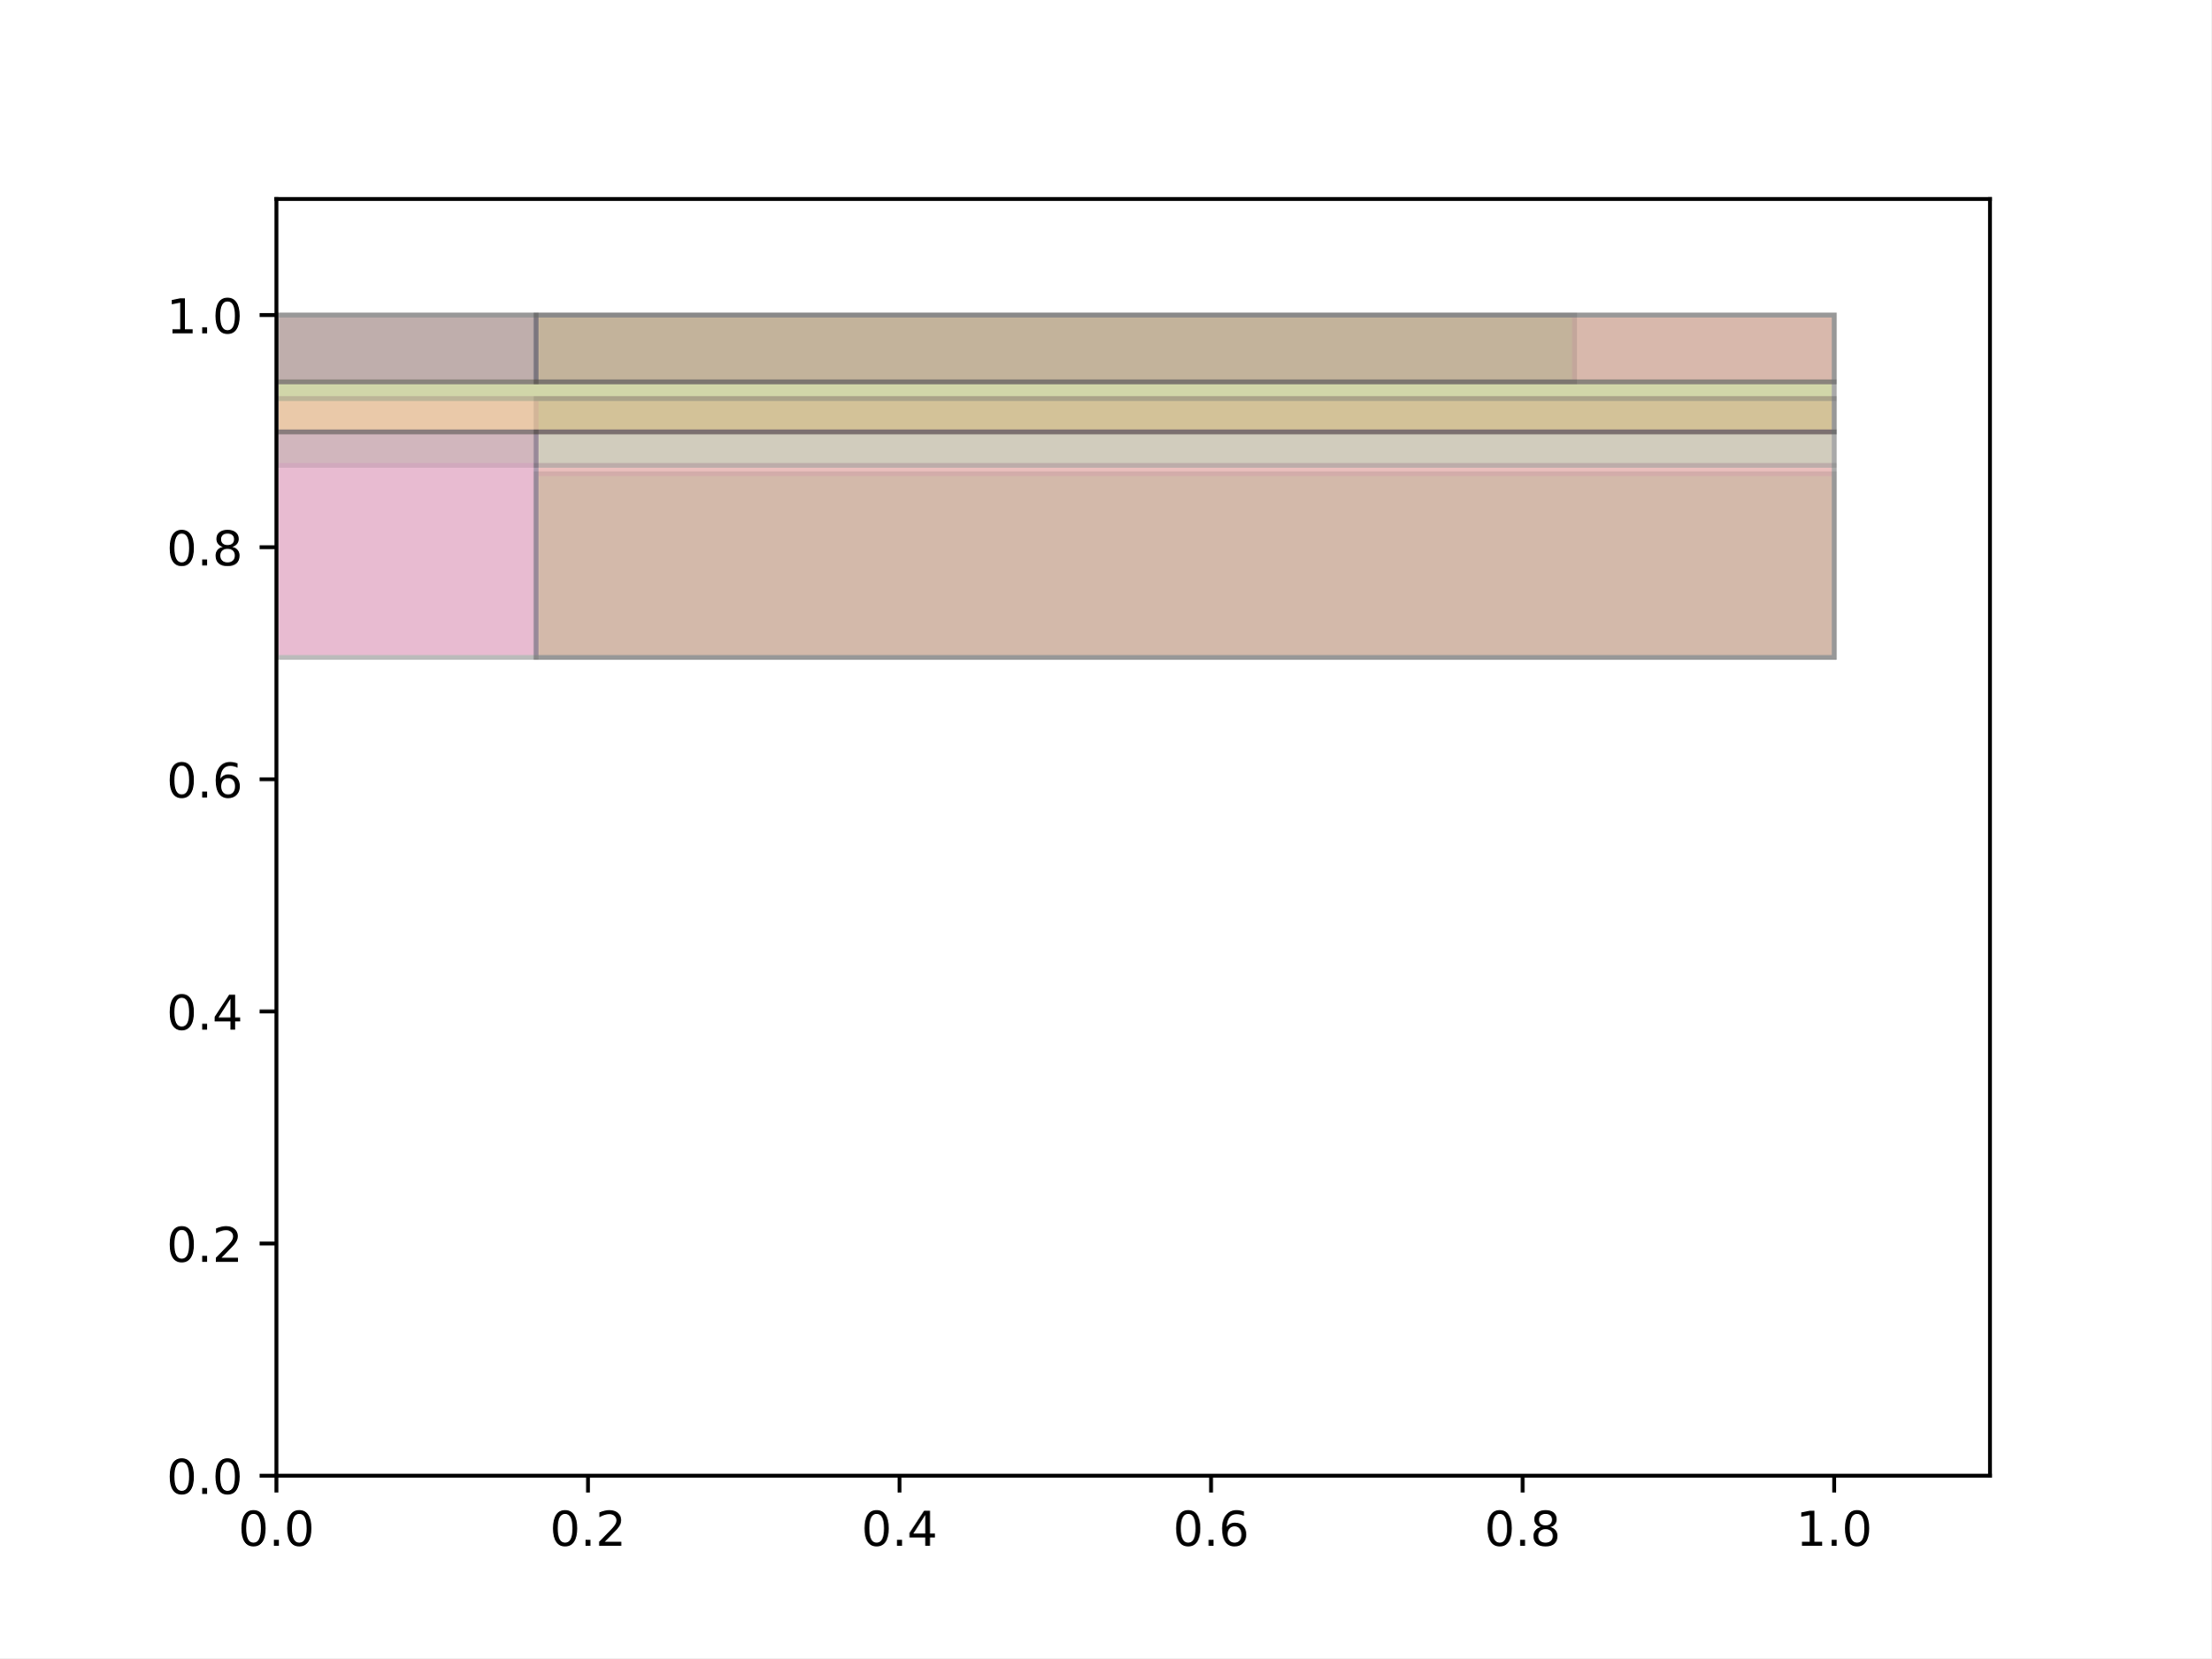
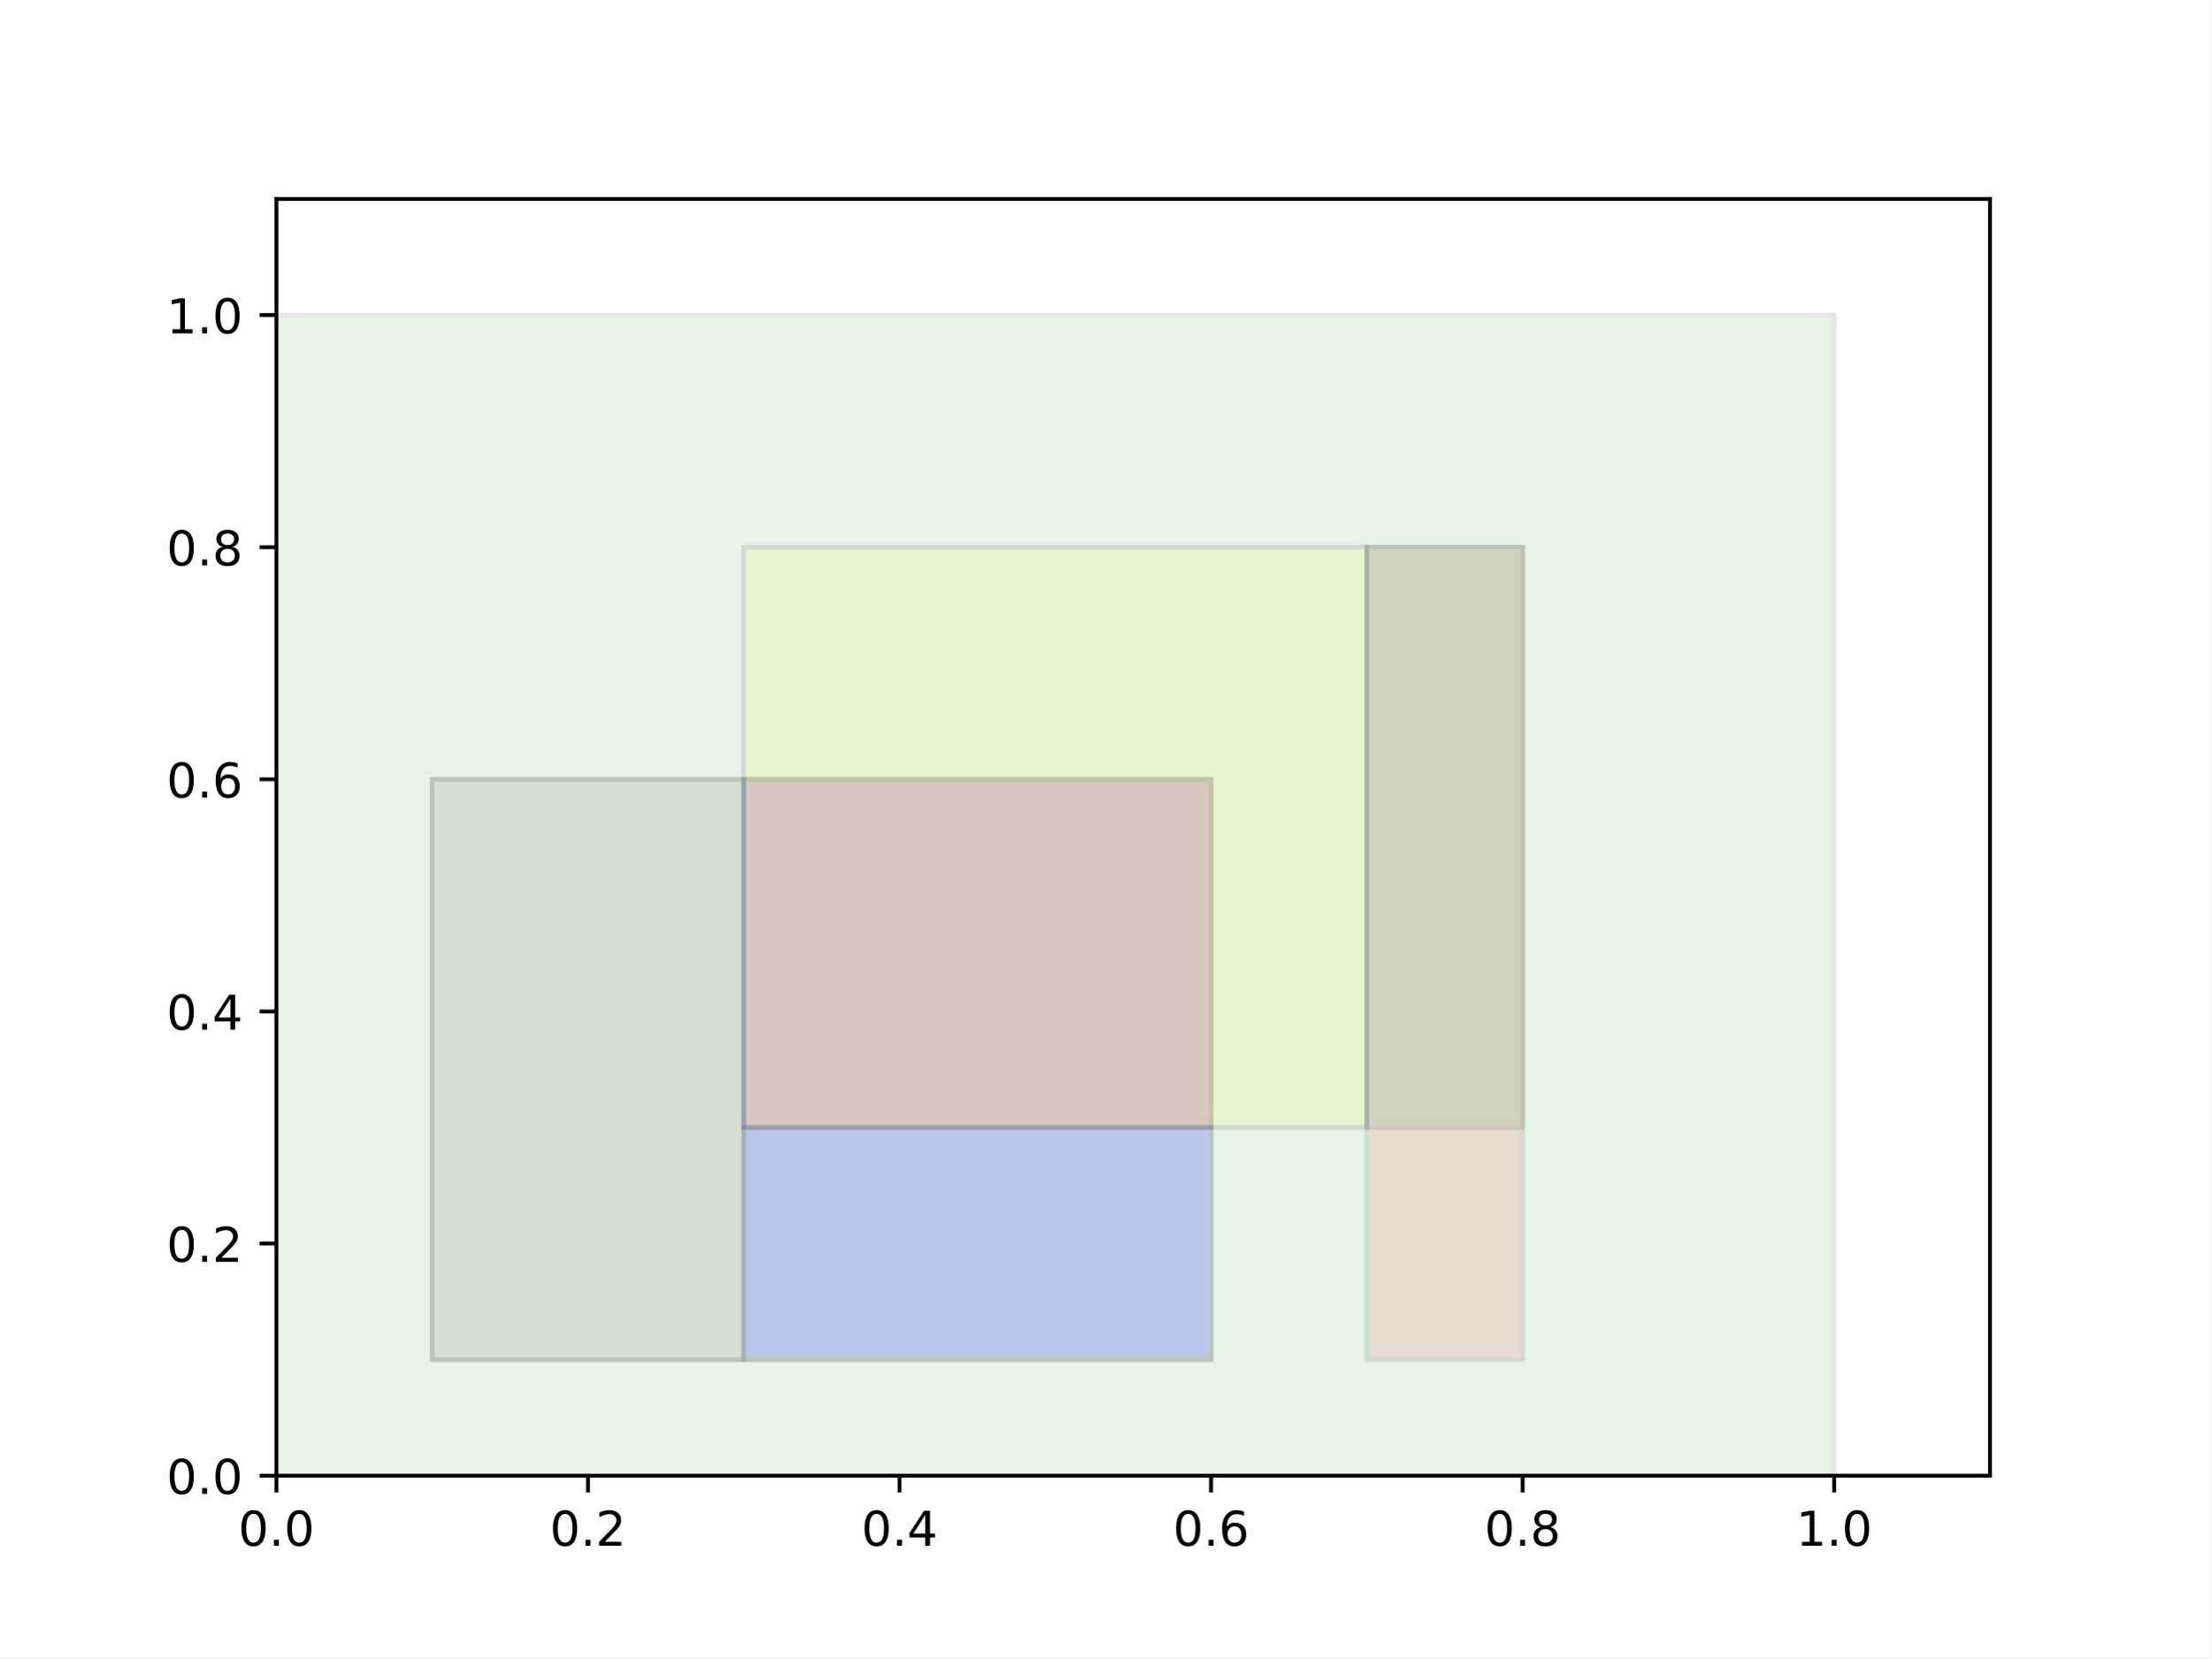
<svg xmlns="http://www.w3.org/2000/svg" xmlns:xlink="http://www.w3.org/1999/xlink" width="460.8pt" height="345.6pt" viewBox="0 0 460.8 345.6" version="1.1">
  <defs>
    <style type="text/css">*{stroke-linejoin: round; stroke-linecap: butt}</style>
  </defs>
  <g id="figure_1">
    <g id="patch_1">
      <path d="M 0 345.6  L 460.8 345.6  L 460.8 0  L 0 0  z " style="fill: #ffffff" />
    </g>
    <g id="axes_1">
      <g id="patch_2">
        <path d="M 57.6 307.584  L 414.72 307.584  L 414.72 41.472  L 57.6 41.472  z " style="fill: #ffffff" />
      </g>
      <g id="patch_3">
-         <path d="M 57.6 137.022  L 382.255 137.022  L 382.255 65.664  L 57.6 65.664  z " clip-path="url(#p609e731d31)" style="fill: #ff0000; opacity: 0.1; stroke: #000000; stroke-linejoin: miter" />
+         <path d="M 57.6 307.584  L 382.255 307.584  L 382.255 65.664  L 57.6 65.664  z " clip-path="url(#pcd8d1c069f)" style="fill: #008000; opacity: 0.1; stroke: #000000; stroke-linejoin: miter" />
      </g>
      <g id="patch_4">
-         <path d="M 57.6 90.03  L 382.255 90.03  L 382.255 65.664  L 57.6 65.664  z " clip-path="url(#p609e731d31)" style="fill: #008000; opacity: 0.1; stroke: #000000; stroke-linejoin: miter" />
+         <path d="M 154.996 283.392  L 252.393 283.392  L 252.393 235.008  L 154.996 235.008  z " clip-path="url(#pcd8d1c069f)" style="fill: #0000ff; opacity: 0.1; stroke: #000000; stroke-linejoin: miter" />
      </g>
      <g id="patch_5">
-         <path d="M 57.6 79.587  L 382.255 79.587  L 382.255 65.664  L 57.6 65.664  z " clip-path="url(#p609e731d31)" style="fill: #0000ff; opacity: 0.1; stroke: #000000; stroke-linejoin: miter" />
+         <path d="M 154.996 235.008  L 284.858 235.008  L 284.858 114.048  L 154.996 114.048  z " clip-path="url(#pcd8d1c069f)" style="fill: #ffff00; opacity: 0.1; stroke: #000000; stroke-linejoin: miter" />
      </g>
      <g id="patch_6">
-         <path d="M 111.709 79.587  L 382.255 79.587  L 382.255 65.664  L 111.709 65.664  z " clip-path="url(#p609e731d31)" style="fill: #ffff00; opacity: 0.1; stroke: #000000; stroke-linejoin: miter" />
+         <path d="M 284.858 283.392  L 317.324 283.392  L 317.324 114.048  L 284.858 114.048  z " clip-path="url(#pcd8d1c069f)" style="fill: #ff0000; opacity: 0.1; stroke: #000000; stroke-linejoin: miter" />
      </g>
      <g id="patch_7">
-         <path d="M 111.709 79.587  L 382.255 79.587  L 382.255 65.664  L 111.709 65.664  z " clip-path="url(#p609e731d31)" style="fill: #ff0000; opacity: 0.1; stroke: #000000; stroke-linejoin: miter" />
+         <path d="M 284.858 235.008  L 317.324 235.008  L 317.324 114.048  L 284.858 114.048  z " clip-path="url(#pcd8d1c069f)" style="fill: #008000; opacity: 0.1; stroke: #000000; stroke-linejoin: miter" />
      </g>
      <g id="patch_8">
-         <path d="M 111.709 79.587  L 328.145 79.587  L 328.145 65.664  L 111.709 65.664  z " clip-path="url(#p609e731d31)" style="fill: #008000; opacity: 0.1; stroke: #000000; stroke-linejoin: miter" />
+         <path d="M 90.065 283.392  L 252.393 283.392  L 252.393 162.432  L 90.065 162.432  z " clip-path="url(#pcd8d1c069f)" style="fill: #0000ff; opacity: 0.1; stroke: #000000; stroke-linejoin: miter" />
      </g>
      <g id="patch_9">
-         <path d="M 57.6 79.587  L 111.709 79.587  L 111.709 65.664  L 57.6 65.664  z " clip-path="url(#p609e731d31)" style="fill: #ff0000; opacity: 0.1; stroke: #000000; stroke-linejoin: miter" />
+         <path d="M 90.065 283.392  L 154.996 283.392  L 154.996 162.432  L 90.065 162.432  z " clip-path="url(#pcd8d1c069f)" style="fill: #ffff00; opacity: 0.1; stroke: #000000; stroke-linejoin: miter" />
      </g>
      <g id="patch_10">
-         <path d="M 57.6 79.587  L 111.709 79.587  L 111.709 65.664  L 57.6 65.664  z " clip-path="url(#p609e731d31)" style="fill: #008000; opacity: 0.1; stroke: #000000; stroke-linejoin: miter" />
-       </g>
-       <g id="patch_11">
-         <path d="M 57.6 90.03  L 382.255 90.03  L 382.255 79.587  L 57.6 79.587  z " clip-path="url(#p609e731d31)" style="fill: #ffff00; opacity: 0.1; stroke: #000000; stroke-linejoin: miter" />
-       </g>
-       <g id="patch_12">
-         <path d="M 57.6 90.03  L 382.255 90.03  L 382.255 83.068  L 57.6 83.068  z " clip-path="url(#p609e731d31)" style="fill: #ff0000; opacity: 0.1; stroke: #000000; stroke-linejoin: miter" />
-       </g>
-       <g id="patch_13">
-         <path d="M 111.709 90.03  L 382.255 90.03  L 382.255 83.068  L 111.709 83.068  z " clip-path="url(#p609e731d31)" style="fill: #008000; opacity: 0.1; stroke: #000000; stroke-linejoin: miter" />
-       </g>
-       <g id="patch_14">
-         <path d="M 57.6 83.068  L 382.255 83.068  L 382.255 79.587  L 57.6 79.587  z " clip-path="url(#p609e731d31)" style="fill: #008000; opacity: 0.1; stroke: #000000; stroke-linejoin: miter" />
-       </g>
-       <g id="patch_15">
-         <path d="M 57.6 137.022  L 382.255 137.022  L 382.255 90.03  L 57.6 90.03  z " clip-path="url(#p609e731d31)" style="fill: #0000ff; opacity: 0.1; stroke: #000000; stroke-linejoin: miter" />
-       </g>
-       <g id="patch_16">
-         <path d="M 111.709 137.022  L 382.255 137.022  L 382.255 90.03  L 111.709 90.03  z " clip-path="url(#p609e731d31)" style="fill: #ffff00; opacity: 0.1; stroke: #000000; stroke-linejoin: miter" />
-       </g>
-       <g id="patch_17">
-         <path d="M 111.709 137.022  L 382.255 137.022  L 382.255 96.992  L 111.709 96.992  z " clip-path="url(#p609e731d31)" style="fill: #ff0000; opacity: 0.1; stroke: #000000; stroke-linejoin: miter" />
-       </g>
-       <g id="patch_18">
-         <path d="M 111.709 137.022  L 382.255 137.022  L 382.255 98.732  L 111.709 98.732  z " clip-path="url(#p609e731d31)" style="fill: #008000; opacity: 0.1; stroke: #000000; stroke-linejoin: miter" />
-       </g>
-       <g id="patch_19">
-         <path d="M 111.709 96.992  L 382.255 96.992  L 382.255 90.03  L 111.709 90.03  z " clip-path="url(#p609e731d31)" style="fill: #008000; opacity: 0.1; stroke: #000000; stroke-linejoin: miter" />
-       </g>
-       <g id="patch_20">
-         <path d="M 57.6 137.022  L 111.709 137.022  L 111.709 90.03  L 57.6 90.03  z " clip-path="url(#p609e731d31)" style="fill: #ff0000; opacity: 0.1; stroke: #000000; stroke-linejoin: miter" />
-       </g>
-       <g id="patch_21">
-         <path d="M 57.6 96.992  L 111.709 96.992  L 111.709 90.03  L 57.6 90.03  z " clip-path="url(#p609e731d31)" style="fill: #008000; opacity: 0.1; stroke: #000000; stroke-linejoin: miter" />
+         <path d="M 154.996 235.008  L 252.393 235.008  L 252.393 162.432  L 154.996 162.432  z " clip-path="url(#pcd8d1c069f)" style="fill: #ff0000; opacity: 0.1; stroke: #000000; stroke-linejoin: miter" />
      </g>
      <g id="matplotlib.axis_1">
        <g id="xtick_1">
          <g id="line2d_1">
            <defs>
-               <path id="mdf4b3ef411" d="M 0 0  L 0 3.5  " style="stroke: #000000; stroke-width: 0.8" />
+               <path id="mce7da945ac" d="M 0 0  L 0 3.5  " style="stroke: #000000; stroke-width: 0.8" />
            </defs>
            <g>
-               <use xlink:href="#mdf4b3ef411" x="57.6" y="307.584" style="stroke: #000000; stroke-width: 0.8" />
+               <use xlink:href="#mce7da945ac" x="57.6" y="307.584" style="stroke: #000000; stroke-width: 0.8" />
            </g>
          </g>
          <g id="text_1">
            <g transform="translate(49.64844 322.1824)scale(0.1 -0.1)">
              <defs>
                <path id="DejaVuSans-30" d="M 2034 4250  Q 1547 4250 1301 3770  Q 1056 3291 1056 2328  Q 1056 1369 1301 889  Q 1547 409 2034 409  Q 2525 409 2770 889  Q 3016 1369 3016 2328  Q 3016 3291 2770 3770  Q 2525 4250 2034 4250  z M 2034 4750  Q 2819 4750 3233 4129  Q 3647 3509 3647 2328  Q 3647 1150 3233 529  Q 2819 -91 2034 -91  Q 1250 -91 836 529  Q 422 1150 422 2328  Q 422 3509 836 4129  Q 1250 4750 2034 4750  z " transform="scale(0.015625)" />
                <path id="DejaVuSans-2e" d="M 684 794  L 1344 794  L 1344 0  L 684 0  L 684 794  z " transform="scale(0.015625)" />
              </defs>
              <use xlink:href="#DejaVuSans-30" />
              <use xlink:href="#DejaVuSans-2e" x="63.623" />
              <use xlink:href="#DejaVuSans-30" x="95.41" />
            </g>
          </g>
        </g>
        <g id="xtick_2">
          <g id="line2d_2">
            <g>
-               <use xlink:href="#mdf4b3ef411" x="122.531" y="307.584" style="stroke: #000000; stroke-width: 0.8" />
+               <use xlink:href="#mce7da945ac" x="122.531" y="307.584" style="stroke: #000000; stroke-width: 0.8" />
            </g>
          </g>
          <g id="text_2">
            <g transform="translate(114.5793 322.1824)scale(0.1 -0.1)">
              <defs>
                <path id="DejaVuSans-32" d="M 1228 531  L 3431 531  L 3431 0  L 469 0  L 469 531  Q 828 903 1448 1529  Q 2069 2156 2228 2338  Q 2531 2678 2651 2914  Q 2772 3150 2772 3378  Q 2772 3750 2511 3984  Q 2250 4219 1831 4219  Q 1534 4219 1204 4116  Q 875 4013 500 3803  L 500 4441  Q 881 4594 1212 4672  Q 1544 4750 1819 4750  Q 2544 4750 2975 4387  Q 3406 4025 3406 3419  Q 3406 3131 3298 2873  Q 3191 2616 2906 2266  Q 2828 2175 2409 1742  Q 1991 1309 1228 531  z " transform="scale(0.015625)" />
              </defs>
              <use xlink:href="#DejaVuSans-30" />
              <use xlink:href="#DejaVuSans-2e" x="63.623" />
              <use xlink:href="#DejaVuSans-32" x="95.41" />
            </g>
          </g>
        </g>
        <g id="xtick_3">
          <g id="line2d_3">
            <g>
-               <use xlink:href="#mdf4b3ef411" x="187.462" y="307.584" style="stroke: #000000; stroke-width: 0.8" />
+               <use xlink:href="#mce7da945ac" x="187.462" y="307.584" style="stroke: #000000; stroke-width: 0.8" />
            </g>
          </g>
          <g id="text_3">
            <g transform="translate(179.5103 322.1824)scale(0.1 -0.1)">
              <defs>
                <path id="DejaVuSans-34" d="M 2419 4116  L 825 1625  L 2419 1625  L 2419 4116  z M 2253 4666  L 3047 4666  L 3047 1625  L 3713 1625  L 3713 1100  L 3047 1100  L 3047 0  L 2419 0  L 2419 1100  L 313 1100  L 313 1709  L 2253 4666  z " transform="scale(0.015625)" />
              </defs>
              <use xlink:href="#DejaVuSans-30" />
              <use xlink:href="#DejaVuSans-2e" x="63.623" />
              <use xlink:href="#DejaVuSans-34" x="95.41" />
            </g>
          </g>
        </g>
        <g id="xtick_4">
          <g id="line2d_4">
            <g>
-               <use xlink:href="#mdf4b3ef411" x="252.393" y="307.584" style="stroke: #000000; stroke-width: 0.8" />
+               <use xlink:href="#mce7da945ac" x="252.393" y="307.584" style="stroke: #000000; stroke-width: 0.8" />
            </g>
          </g>
          <g id="text_4">
            <g transform="translate(244.4412 322.1824)scale(0.1 -0.1)">
              <defs>
                <path id="DejaVuSans-36" d="M 2113 2584  Q 1688 2584 1439 2293  Q 1191 2003 1191 1497  Q 1191 994 1439 701  Q 1688 409 2113 409  Q 2538 409 2786 701  Q 3034 994 3034 1497  Q 3034 2003 2786 2293  Q 2538 2584 2113 2584  z M 3366 4563  L 3366 3988  Q 3128 4100 2886 4159  Q 2644 4219 2406 4219  Q 1781 4219 1451 3797  Q 1122 3375 1075 2522  Q 1259 2794 1537 2939  Q 1816 3084 2150 3084  Q 2853 3084 3261 2657  Q 3669 2231 3669 1497  Q 3669 778 3244 343  Q 2819 -91 2113 -91  Q 1303 -91 875 529  Q 447 1150 447 2328  Q 447 3434 972 4092  Q 1497 4750 2381 4750  Q 2619 4750 2861 4703  Q 3103 4656 3366 4563  z " transform="scale(0.015625)" />
              </defs>
              <use xlink:href="#DejaVuSans-30" />
              <use xlink:href="#DejaVuSans-2e" x="63.623" />
              <use xlink:href="#DejaVuSans-36" x="95.41" />
            </g>
          </g>
        </g>
        <g id="xtick_5">
          <g id="line2d_5">
            <g>
-               <use xlink:href="#mdf4b3ef411" x="317.324" y="307.584" style="stroke: #000000; stroke-width: 0.8" />
+               <use xlink:href="#mce7da945ac" x="317.324" y="307.584" style="stroke: #000000; stroke-width: 0.8" />
            </g>
          </g>
          <g id="text_5">
            <g transform="translate(309.3721 322.1824)scale(0.1 -0.1)">
              <defs>
                <path id="DejaVuSans-38" d="M 2034 2216  Q 1584 2216 1326 1975  Q 1069 1734 1069 1313  Q 1069 891 1326 650  Q 1584 409 2034 409  Q 2484 409 2743 651  Q 3003 894 3003 1313  Q 3003 1734 2745 1975  Q 2488 2216 2034 2216  z M 1403 2484  Q 997 2584 770 2862  Q 544 3141 544 3541  Q 544 4100 942 4425  Q 1341 4750 2034 4750  Q 2731 4750 3128 4425  Q 3525 4100 3525 3541  Q 3525 3141 3298 2862  Q 3072 2584 2669 2484  Q 3125 2378 3379 2068  Q 3634 1759 3634 1313  Q 3634 634 3220 271  Q 2806 -91 2034 -91  Q 1263 -91 848 271  Q 434 634 434 1313  Q 434 1759 690 2068  Q 947 2378 1403 2484  z M 1172 3481  Q 1172 3119 1398 2916  Q 1625 2713 2034 2713  Q 2441 2713 2670 2916  Q 2900 3119 2900 3481  Q 2900 3844 2670 4047  Q 2441 4250 2034 4250  Q 1625 4250 1398 4047  Q 1172 3844 1172 3481  z " transform="scale(0.015625)" />
              </defs>
              <use xlink:href="#DejaVuSans-30" />
              <use xlink:href="#DejaVuSans-2e" x="63.623" />
              <use xlink:href="#DejaVuSans-38" x="95.41" />
            </g>
          </g>
        </g>
        <g id="xtick_6">
          <g id="line2d_6">
            <g>
-               <use xlink:href="#mdf4b3ef411" x="382.255" y="307.584" style="stroke: #000000; stroke-width: 0.8" />
+               <use xlink:href="#mce7da945ac" x="382.255" y="307.584" style="stroke: #000000; stroke-width: 0.8" />
            </g>
          </g>
          <g id="text_6">
            <g transform="translate(374.303 322.1824)scale(0.1 -0.1)">
              <defs>
                <path id="DejaVuSans-31" d="M 794 531  L 1825 531  L 1825 4091  L 703 3866  L 703 4441  L 1819 4666  L 2450 4666  L 2450 531  L 3481 531  L 3481 0  L 794 0  L 794 531  z " transform="scale(0.015625)" />
              </defs>
              <use xlink:href="#DejaVuSans-31" />
              <use xlink:href="#DejaVuSans-2e" x="63.623" />
              <use xlink:href="#DejaVuSans-30" x="95.41" />
            </g>
          </g>
        </g>
      </g>
      <g id="matplotlib.axis_2">
        <g id="ytick_1">
          <g id="line2d_7">
            <defs>
-               <path id="m62ff3909ac" d="M 0 0  L -3.5 0  " style="stroke: #000000; stroke-width: 0.8" />
+               <path id="mfdbee31b3b" d="M 0 0  L -3.5 0  " style="stroke: #000000; stroke-width: 0.8" />
            </defs>
            <g>
-               <use xlink:href="#m62ff3909ac" x="57.6" y="307.584" style="stroke: #000000; stroke-width: 0.8" />
+               <use xlink:href="#mfdbee31b3b" x="57.6" y="307.584" style="stroke: #000000; stroke-width: 0.8" />
            </g>
          </g>
          <g id="text_7">
            <g transform="translate(34.69687 311.3832)scale(0.1 -0.1)">
              <use xlink:href="#DejaVuSans-30" />
              <use xlink:href="#DejaVuSans-2e" x="63.623" />
              <use xlink:href="#DejaVuSans-30" x="95.41" />
            </g>
          </g>
        </g>
        <g id="ytick_2">
          <g id="line2d_8">
            <g>
-               <use xlink:href="#m62ff3909ac" x="57.6" y="259.2" style="stroke: #000000; stroke-width: 0.8" />
+               <use xlink:href="#mfdbee31b3b" x="57.6" y="259.2" style="stroke: #000000; stroke-width: 0.8" />
            </g>
          </g>
          <g id="text_8">
            <g transform="translate(34.69687 262.9992)scale(0.1 -0.1)">
              <use xlink:href="#DejaVuSans-30" />
              <use xlink:href="#DejaVuSans-2e" x="63.623" />
              <use xlink:href="#DejaVuSans-32" x="95.41" />
            </g>
          </g>
        </g>
        <g id="ytick_3">
          <g id="line2d_9">
            <g>
-               <use xlink:href="#m62ff3909ac" x="57.6" y="210.816" style="stroke: #000000; stroke-width: 0.8" />
+               <use xlink:href="#mfdbee31b3b" x="57.6" y="210.816" style="stroke: #000000; stroke-width: 0.8" />
            </g>
          </g>
          <g id="text_9">
            <g transform="translate(34.69687 214.6152)scale(0.1 -0.1)">
              <use xlink:href="#DejaVuSans-30" />
              <use xlink:href="#DejaVuSans-2e" x="63.623" />
              <use xlink:href="#DejaVuSans-34" x="95.41" />
            </g>
          </g>
        </g>
        <g id="ytick_4">
          <g id="line2d_10">
            <g>
-               <use xlink:href="#m62ff3909ac" x="57.6" y="162.432" style="stroke: #000000; stroke-width: 0.8" />
+               <use xlink:href="#mfdbee31b3b" x="57.6" y="162.432" style="stroke: #000000; stroke-width: 0.8" />
            </g>
          </g>
          <g id="text_10">
            <g transform="translate(34.69687 166.2312)scale(0.1 -0.1)">
              <use xlink:href="#DejaVuSans-30" />
              <use xlink:href="#DejaVuSans-2e" x="63.623" />
              <use xlink:href="#DejaVuSans-36" x="95.41" />
            </g>
          </g>
        </g>
        <g id="ytick_5">
          <g id="line2d_11">
            <g>
-               <use xlink:href="#m62ff3909ac" x="57.6" y="114.048" style="stroke: #000000; stroke-width: 0.8" />
+               <use xlink:href="#mfdbee31b3b" x="57.6" y="114.048" style="stroke: #000000; stroke-width: 0.8" />
            </g>
          </g>
          <g id="text_11">
            <g transform="translate(34.69687 117.8472)scale(0.1 -0.1)">
              <use xlink:href="#DejaVuSans-30" />
              <use xlink:href="#DejaVuSans-2e" x="63.623" />
              <use xlink:href="#DejaVuSans-38" x="95.41" />
            </g>
          </g>
        </g>
        <g id="ytick_6">
          <g id="line2d_12">
            <g>
-               <use xlink:href="#m62ff3909ac" x="57.6" y="65.664" style="stroke: #000000; stroke-width: 0.8" />
+               <use xlink:href="#mfdbee31b3b" x="57.6" y="65.664" style="stroke: #000000; stroke-width: 0.8" />
            </g>
          </g>
          <g id="text_12">
            <g transform="translate(34.69687 69.46322)scale(0.1 -0.1)">
              <use xlink:href="#DejaVuSans-31" />
              <use xlink:href="#DejaVuSans-2e" x="63.623" />
              <use xlink:href="#DejaVuSans-30" x="95.41" />
            </g>
          </g>
        </g>
      </g>
-       <g id="patch_22">
+       <g id="patch_11">
        <path d="M 57.6 307.584  L 57.6 41.472  " style="fill: none; stroke: #000000; stroke-width: 0.8; stroke-linejoin: miter; stroke-linecap: square" />
      </g>
-       <g id="patch_23">
+       <g id="patch_12">
        <path d="M 414.72 307.584  L 414.72 41.472  " style="fill: none; stroke: #000000; stroke-width: 0.8; stroke-linejoin: miter; stroke-linecap: square" />
      </g>
-       <g id="patch_24">
+       <g id="patch_13">
        <path d="M 57.6 307.584  L 414.72 307.584  " style="fill: none; stroke: #000000; stroke-width: 0.8; stroke-linejoin: miter; stroke-linecap: square" />
      </g>
-       <g id="patch_25">
+       <g id="patch_14">
        <path d="M 57.6 41.472  L 414.72 41.472  " style="fill: none; stroke: #000000; stroke-width: 0.8; stroke-linejoin: miter; stroke-linecap: square" />
      </g>
    </g>
  </g>
  <defs>
-     <clipPath id="p609e731d31">
+     <clipPath id="pcd8d1c069f">
      <rect x="57.6" y="41.472" width="357.12" height="266.112" />
    </clipPath>
  </defs>
</svg>
